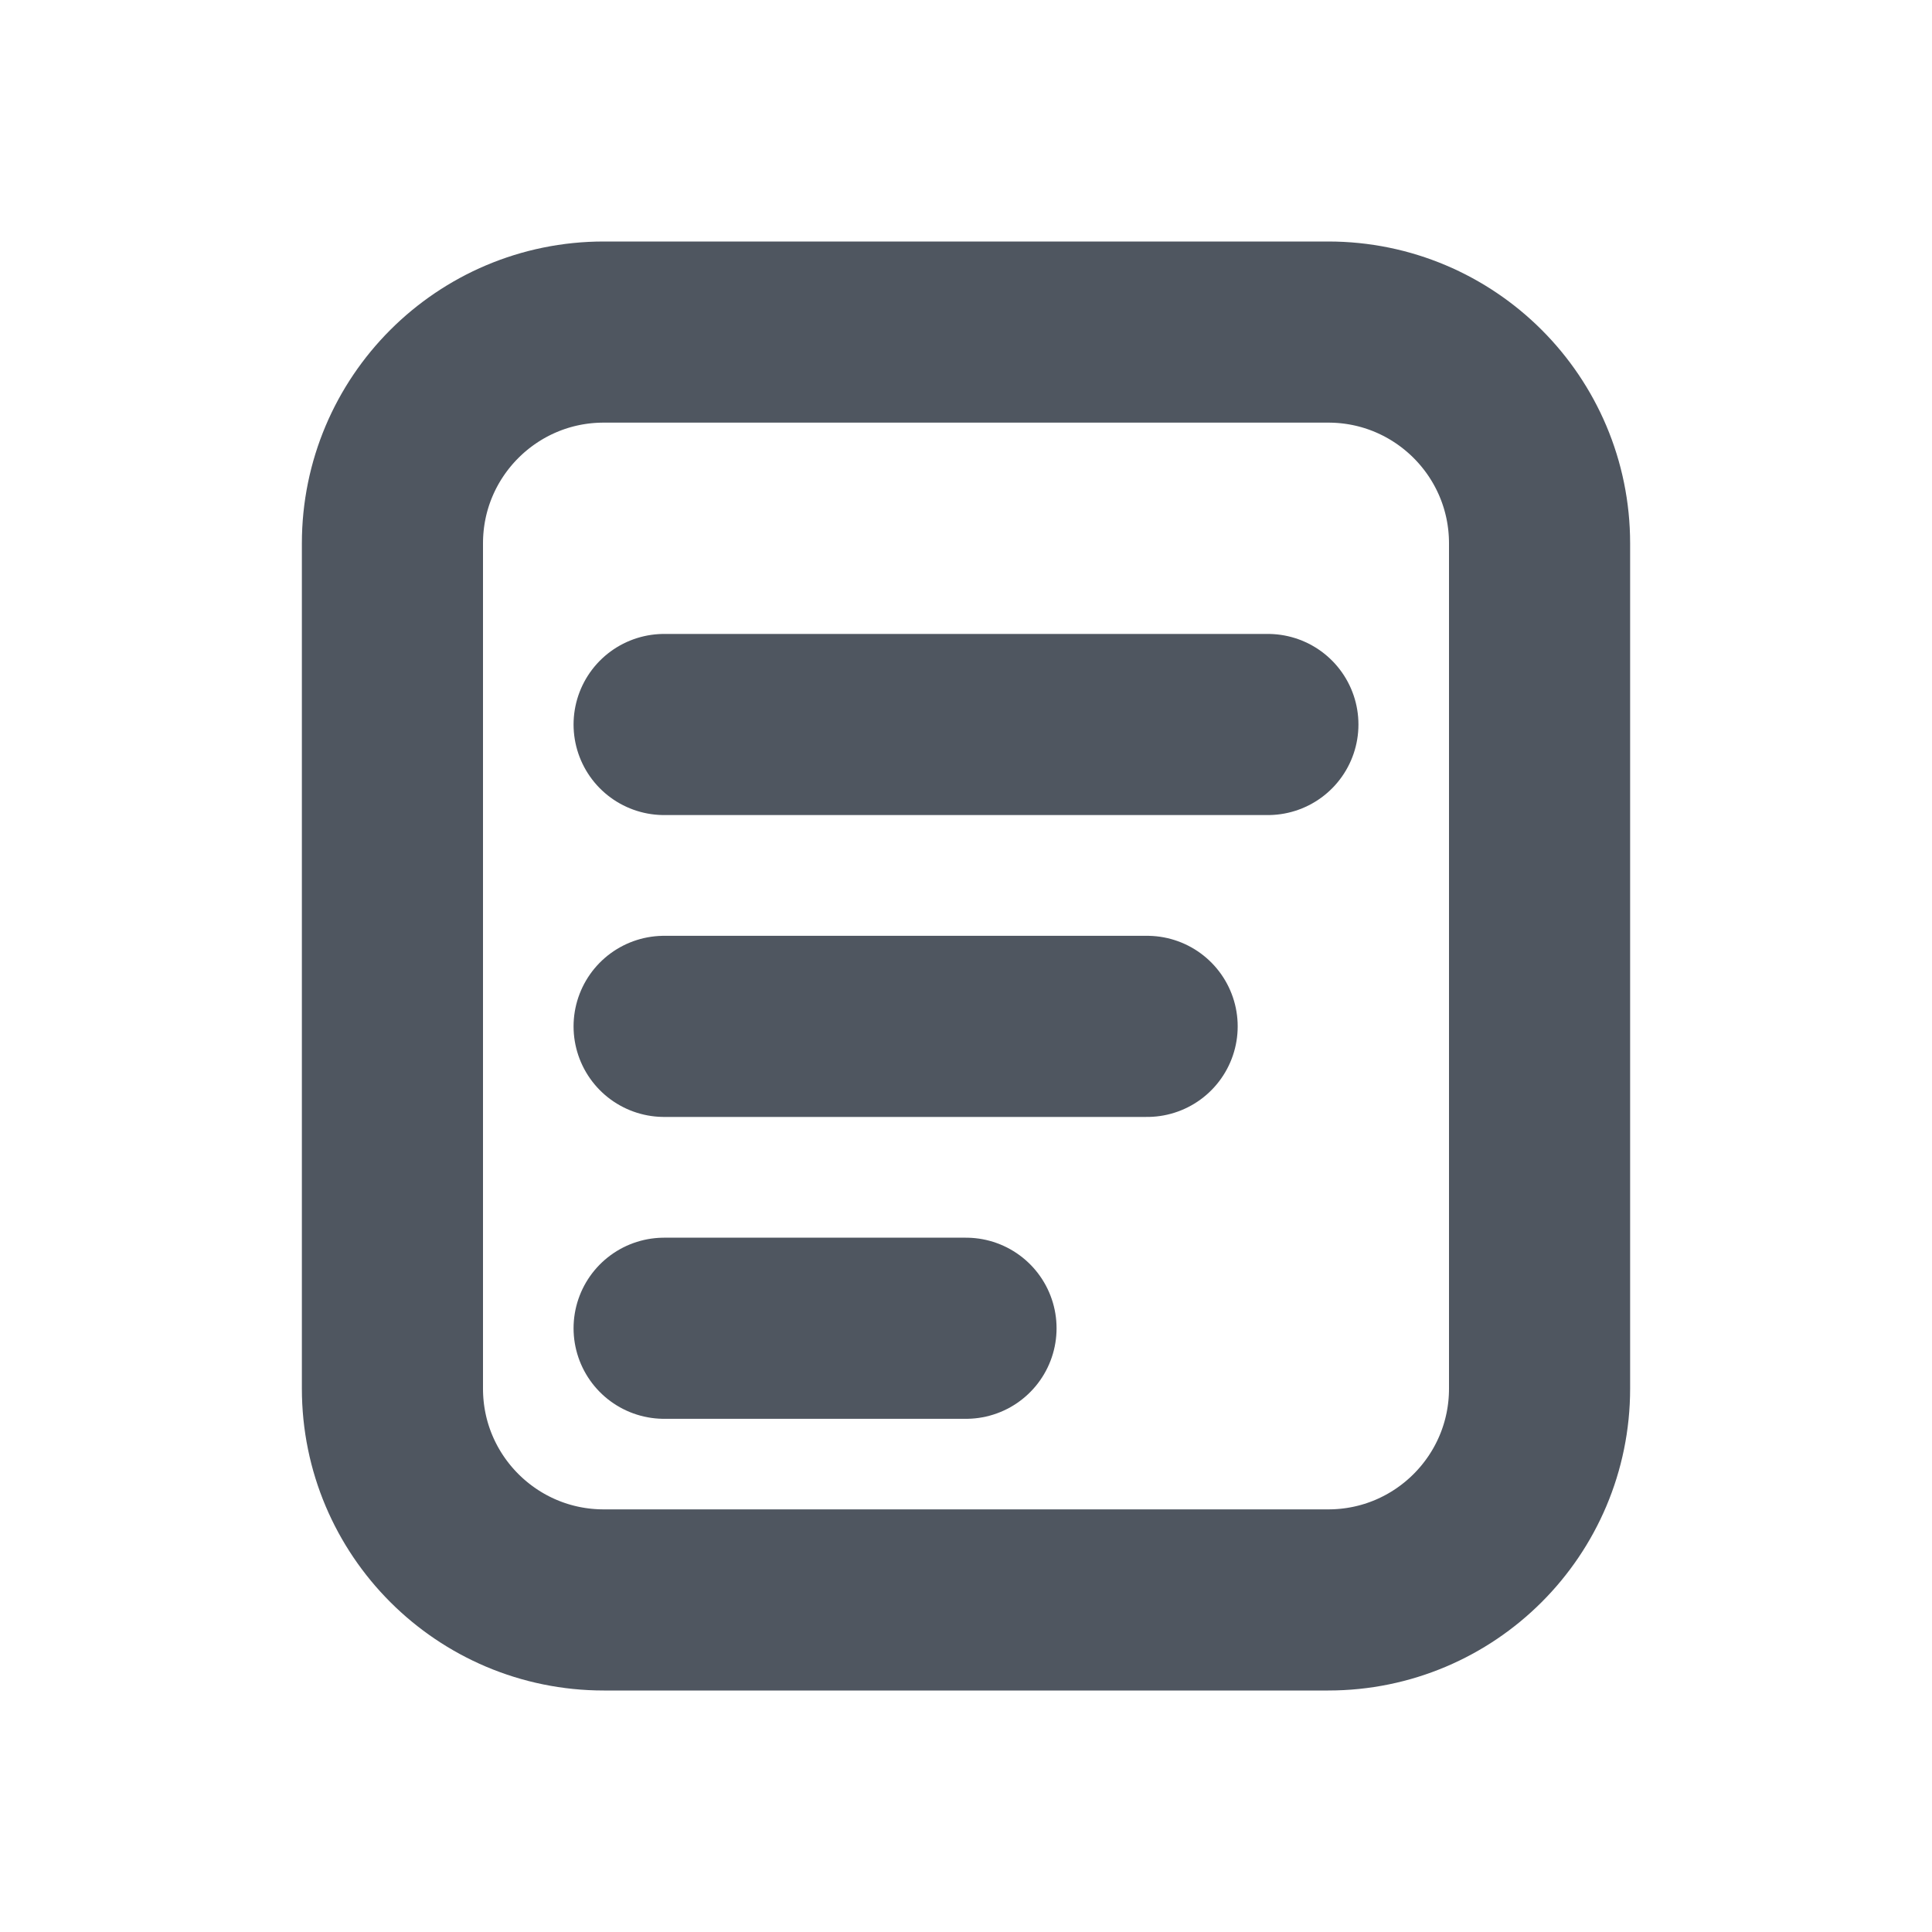
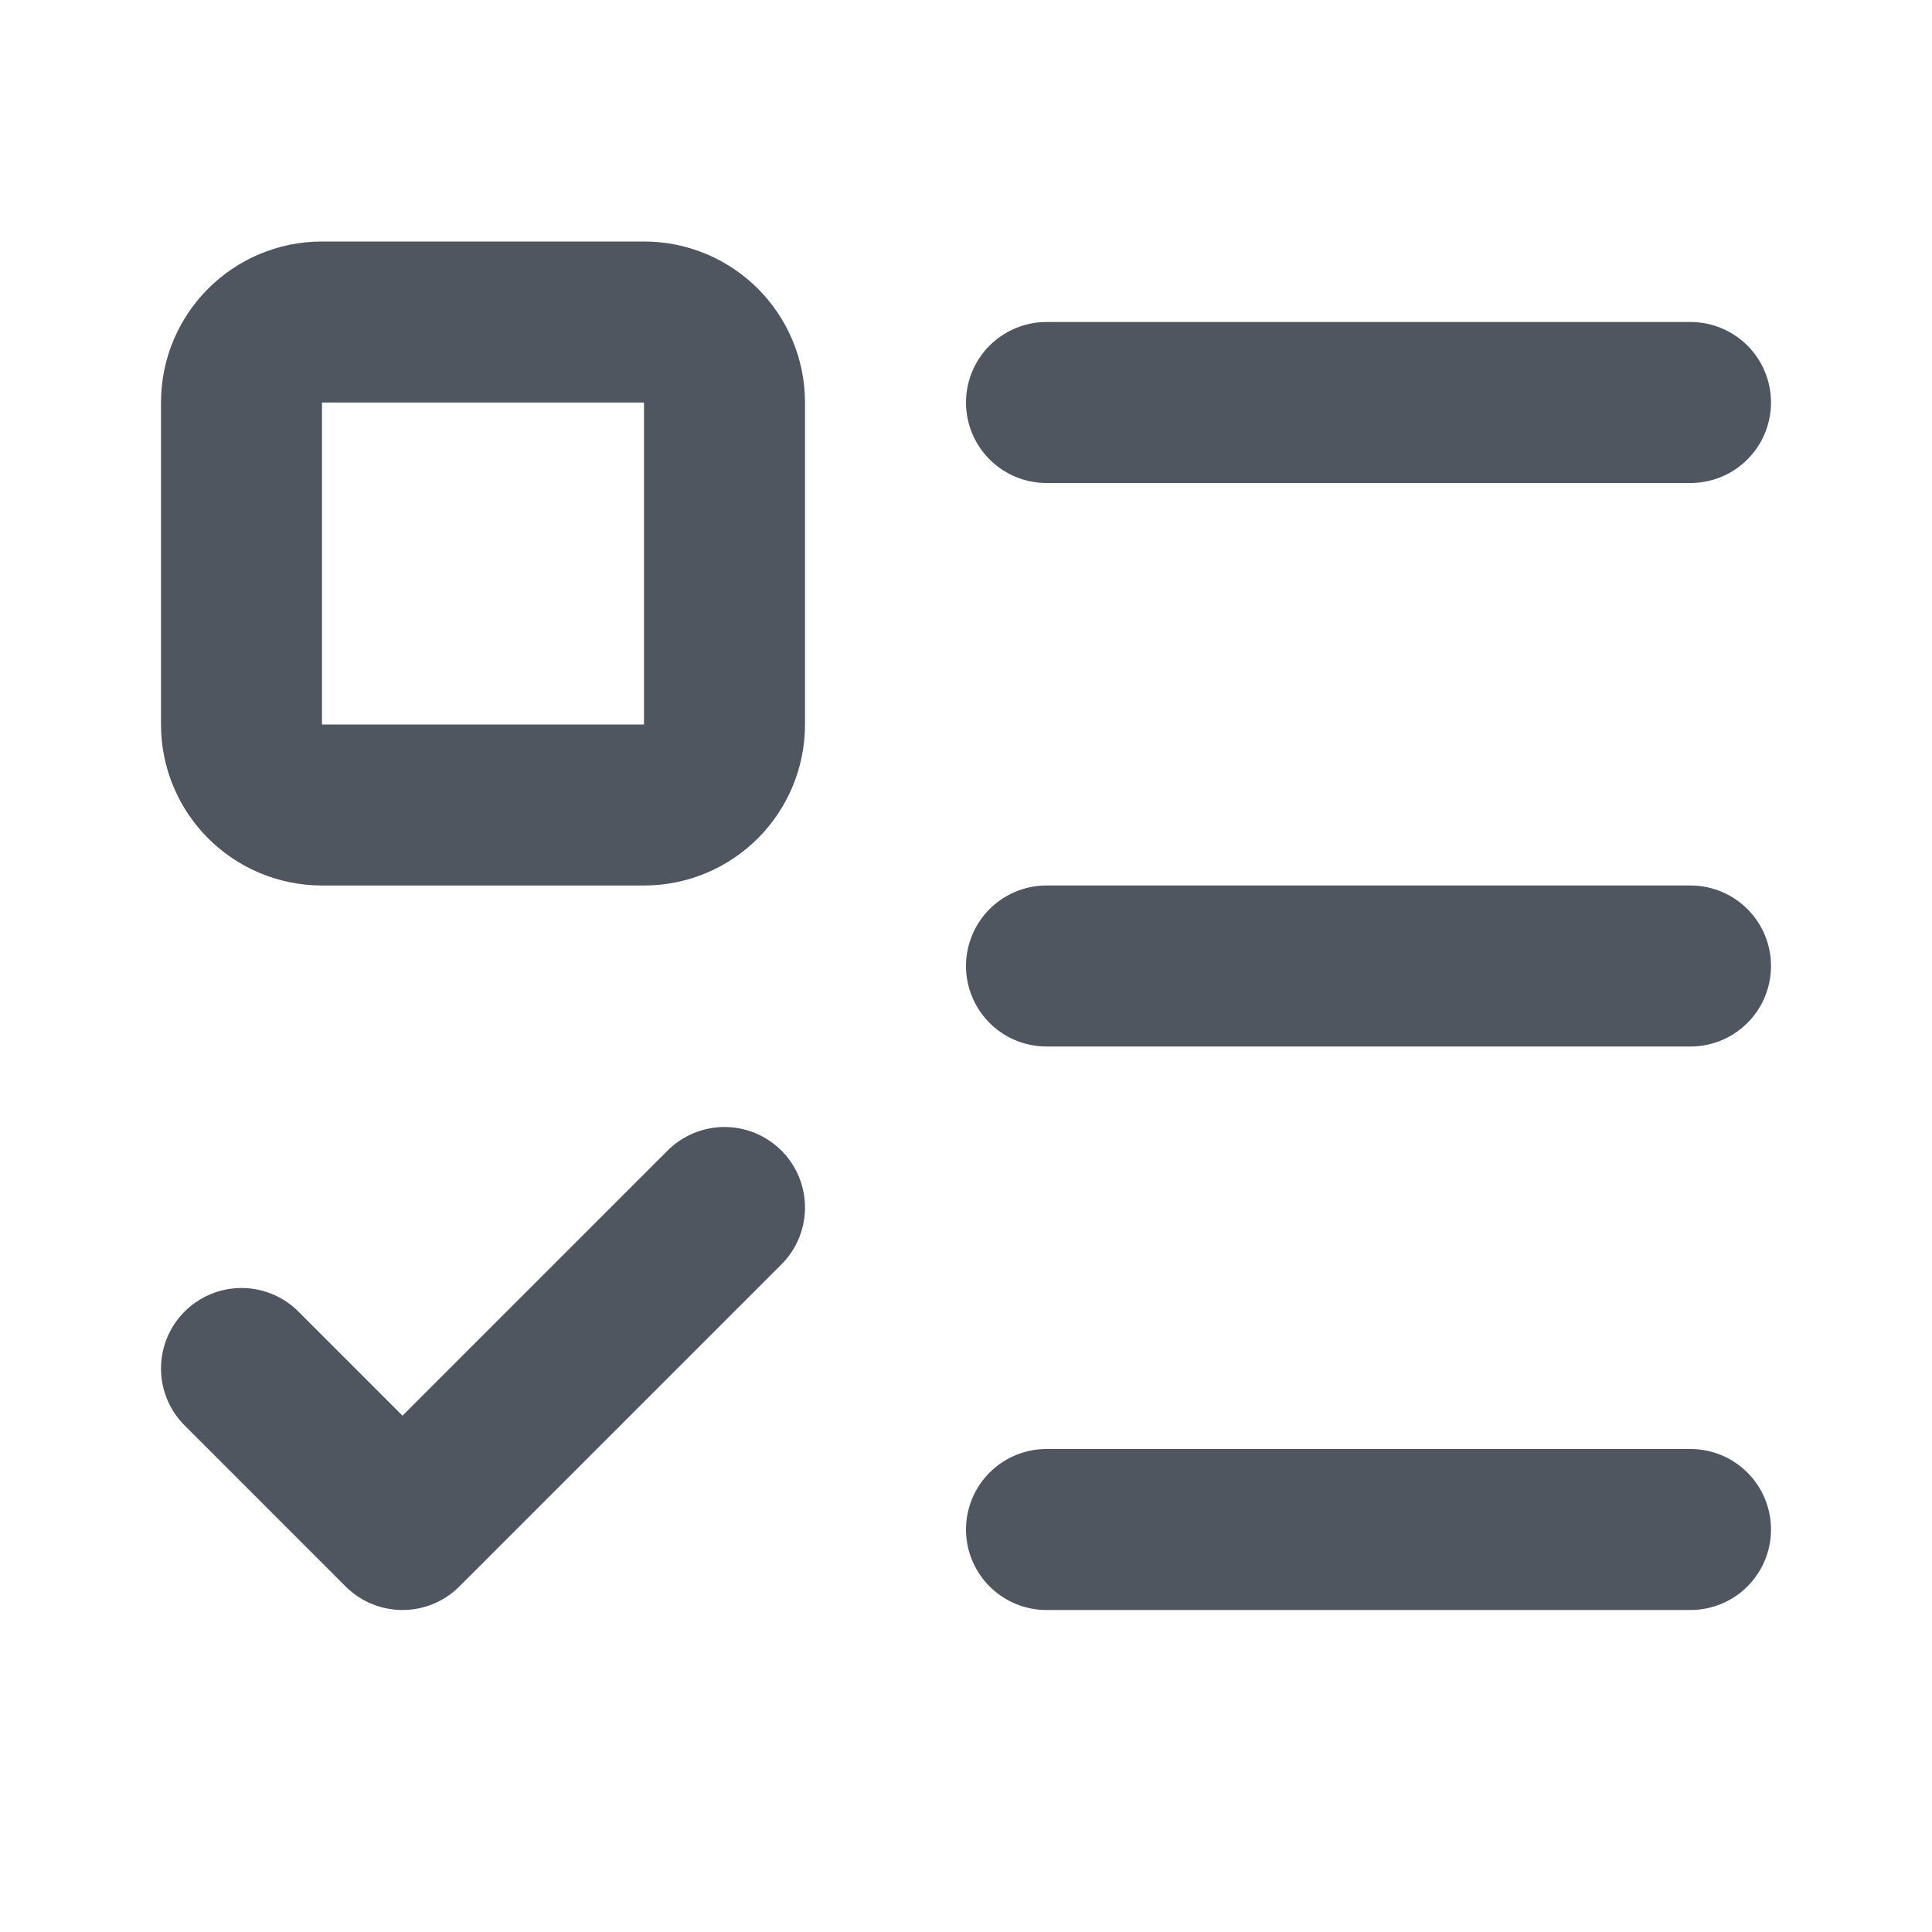
- <svg xmlns="http://www.w3.org/2000/svg" width="16" height="16" viewBox="0 0 16 16" fill="none">
-   <rect x="3.25" y="2.75" width="9.5" height="10.5" rx="1.75" stroke="#4F5660" stroke-width="1.5" />
-   <path d="M5.5 6H10.5" stroke="#4F5660" stroke-width="1.5" stroke-linecap="round" />
-   <path d="M5.5 8.5H9.5" stroke="#4F5660" stroke-width="1.5" stroke-linecap="round" />
-   <path d="M5.5 11H8" stroke="#4F5660" stroke-width="1.5" stroke-linecap="round" />
+ <svg xmlns="http://www.w3.org/2000/svg" width="16" height="16" viewBox="0 0 24 24" fill="none">
+   <g stroke="#4F5660" stroke-width="2" stroke-linecap="round" stroke-linejoin="round">
+     <path d="M13 5h8" />
+     <path d="M13 12h8" />
+     <path d="M13 19h8" />
+     <path d="m3 17 2 2 4-4" />
+     <rect x="3" y="4" width="6" height="6" rx="1" />
+   </g>
</svg>
